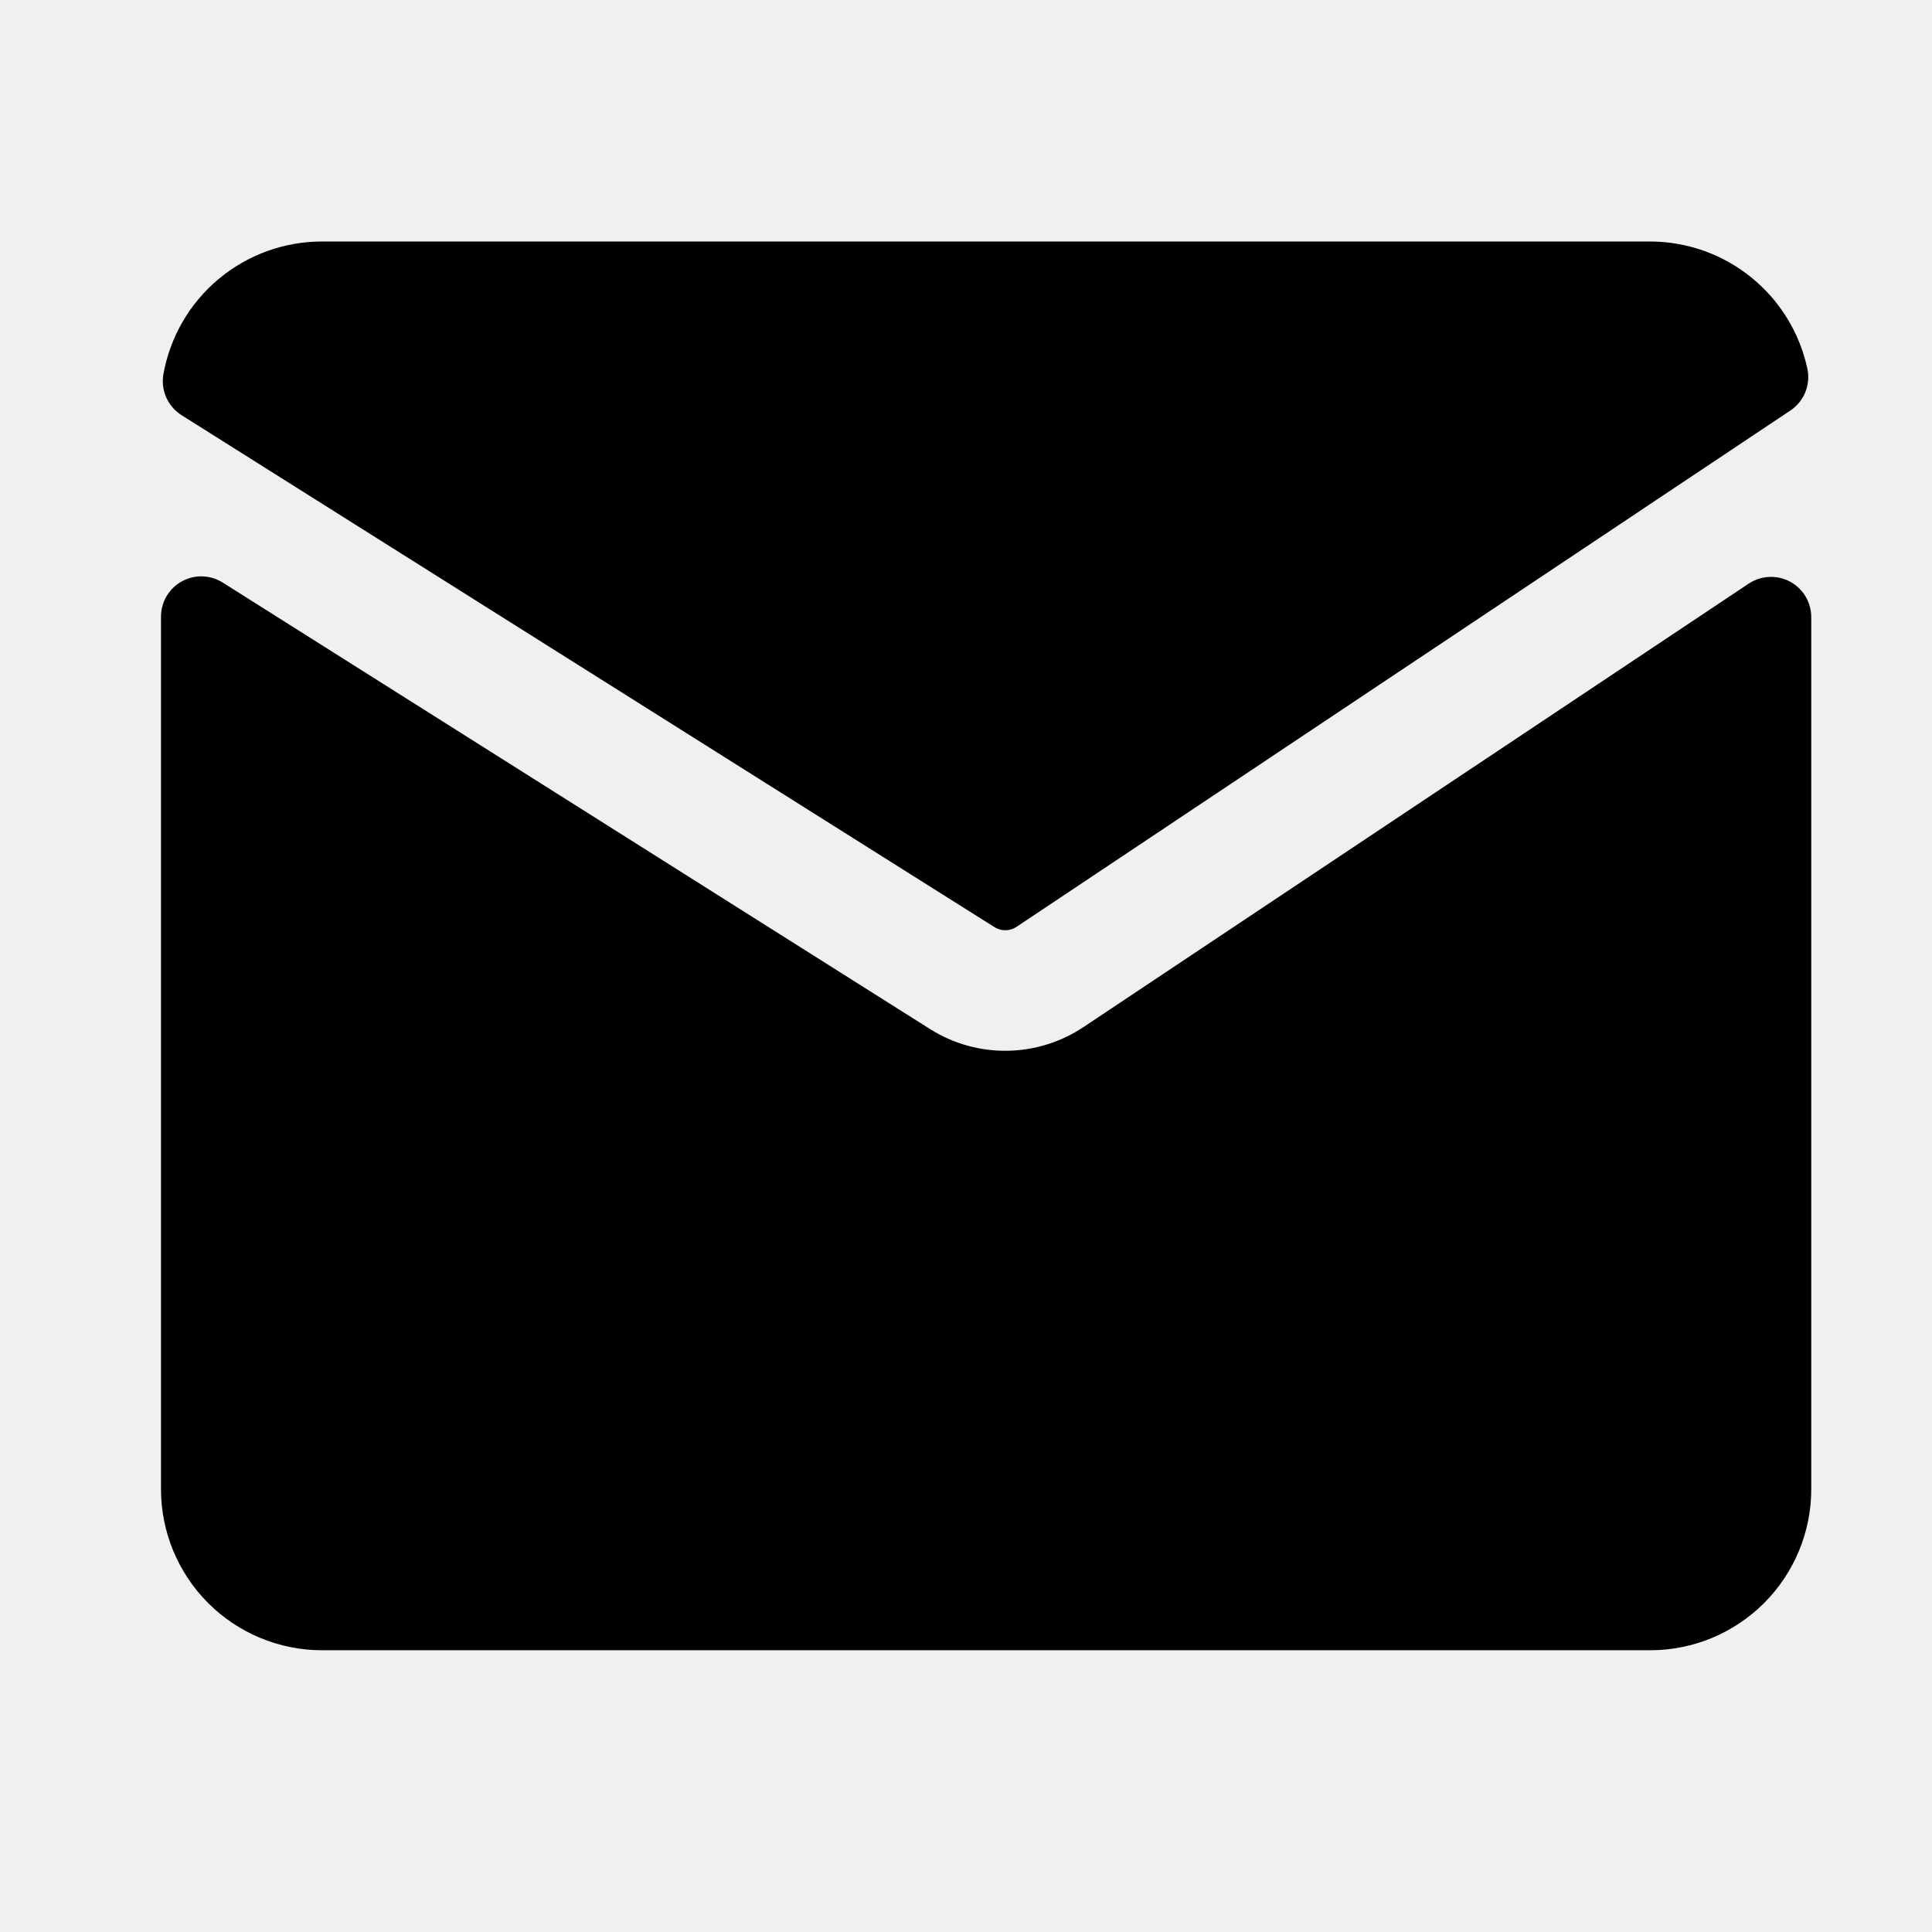
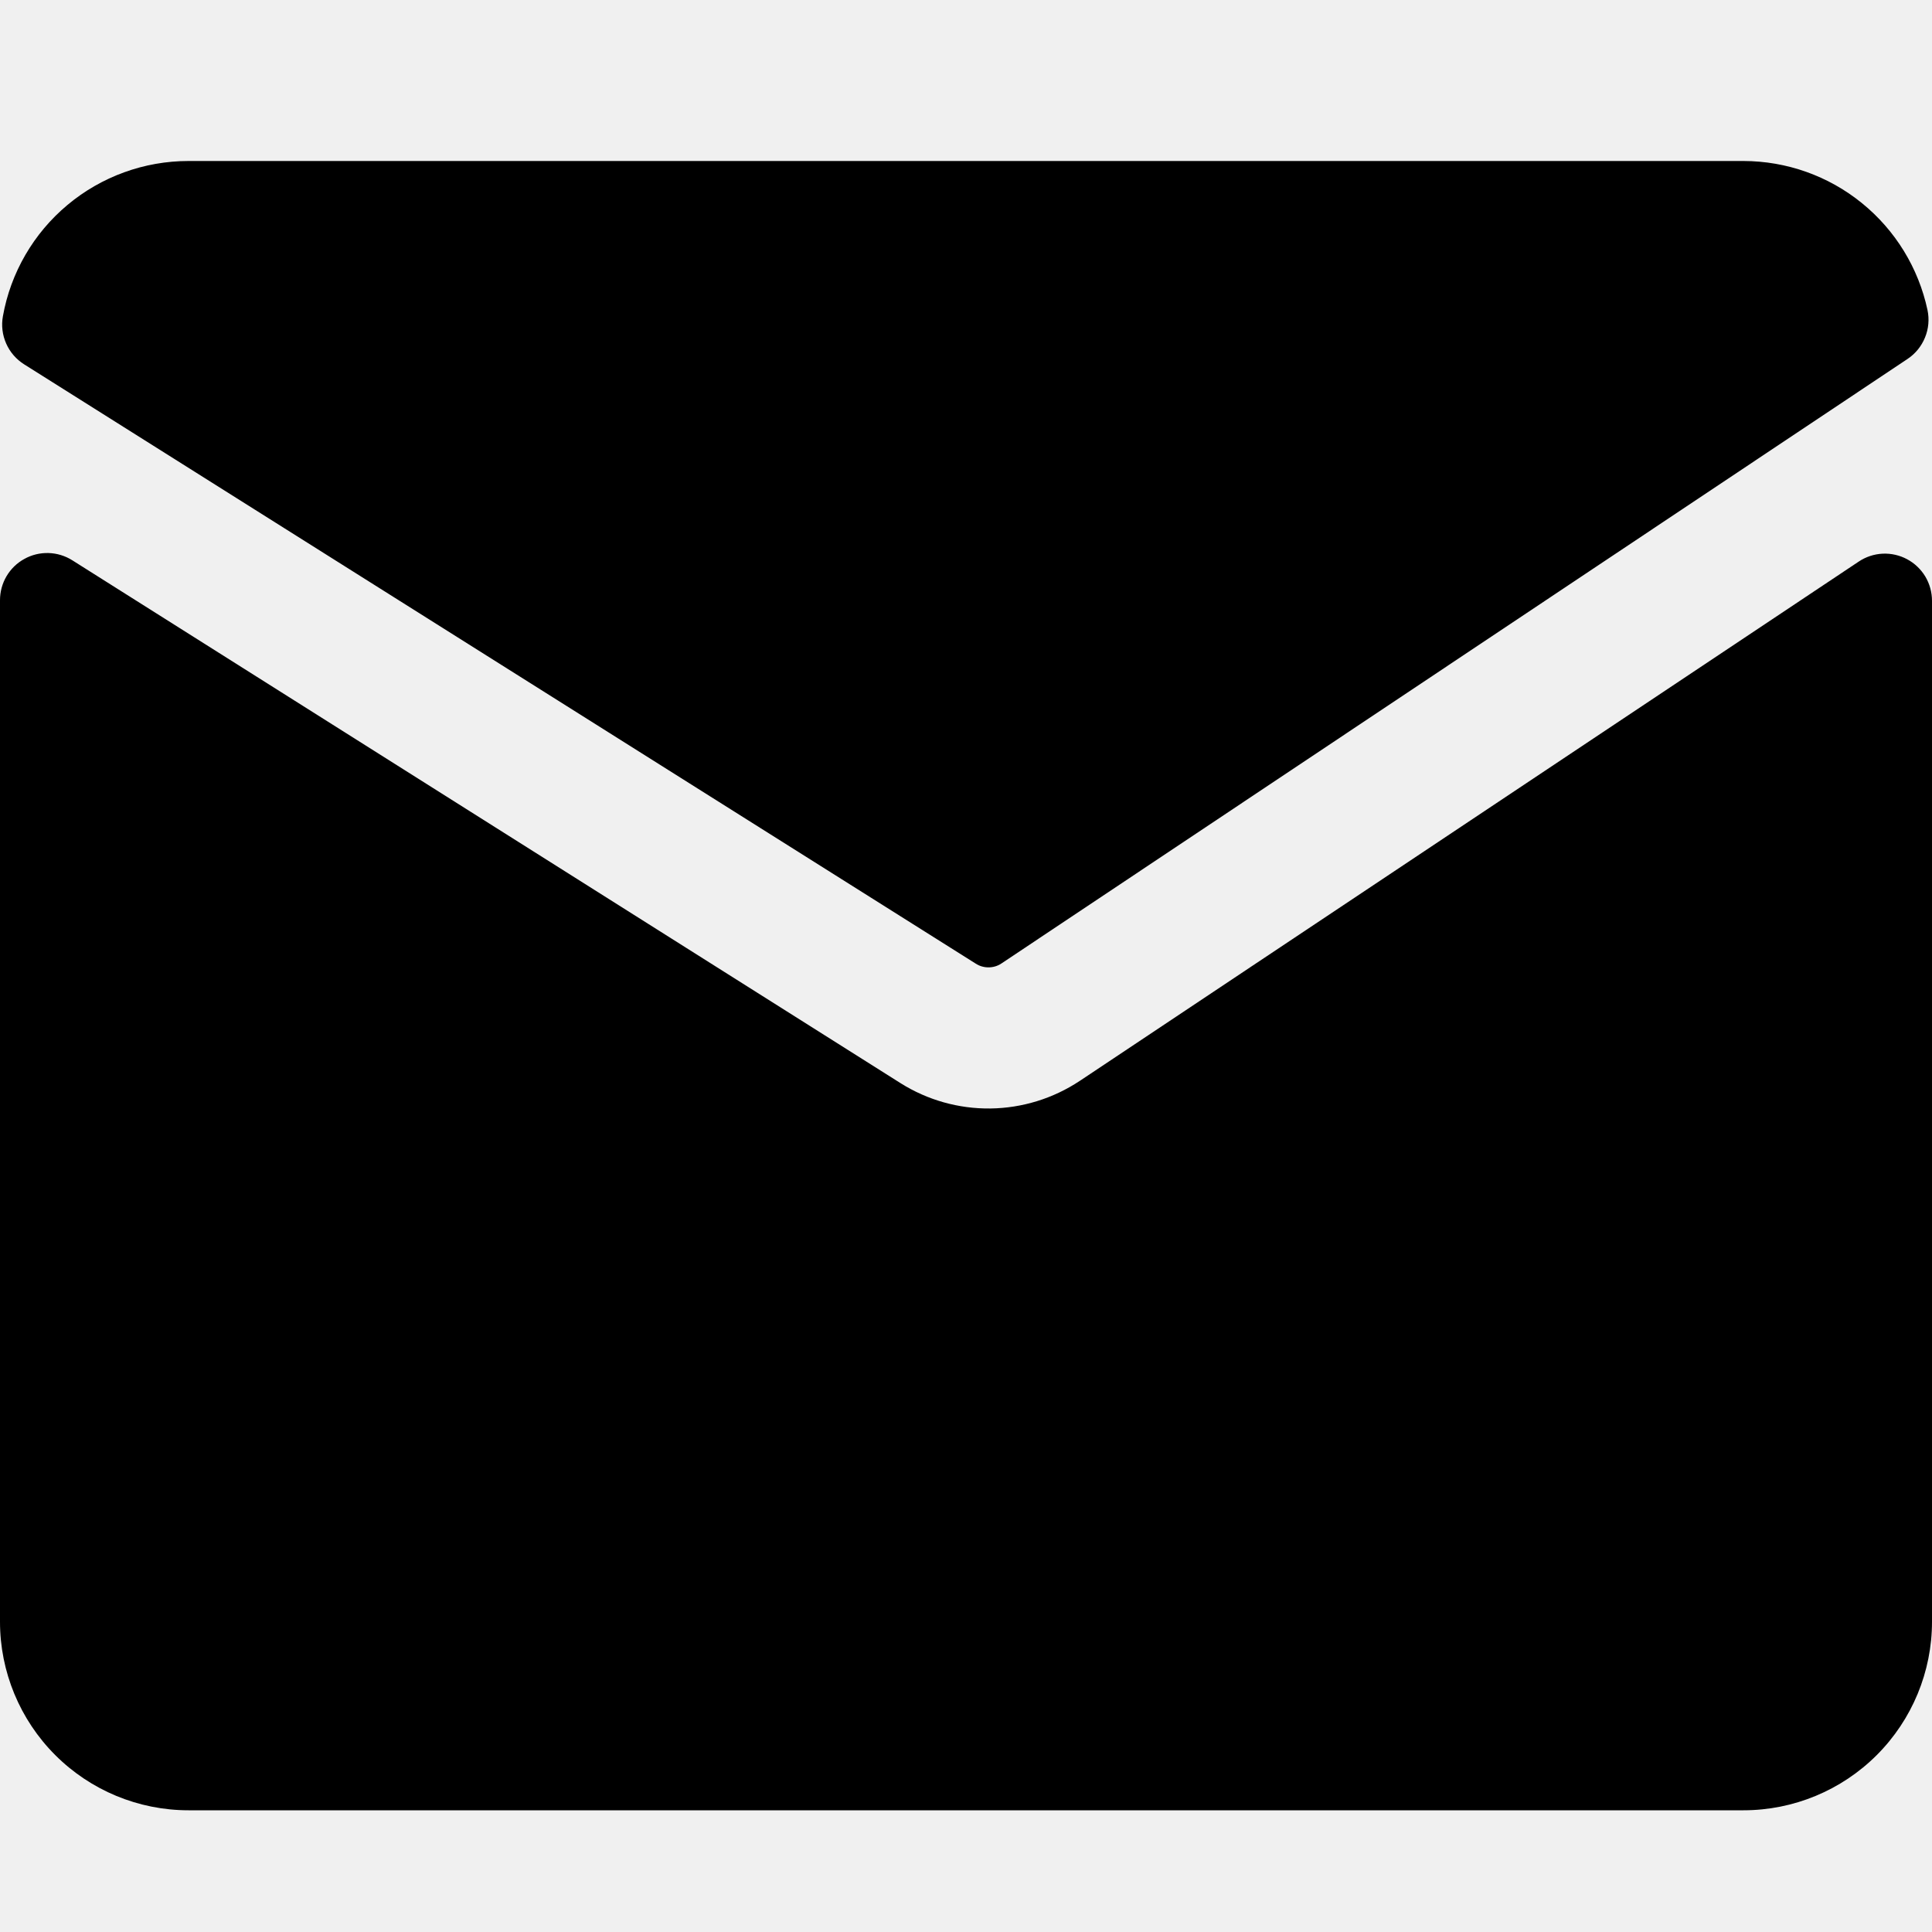
<svg xmlns="http://www.w3.org/2000/svg" width="24" height="24" viewBox="0 0 24 24" fill="black">
-   <path fill-rule="evenodd" clip-rule="evenodd" d="M12.488 11.556C12.44 11.556 12.393 11.542 12.352 11.516L2.256 5.158C2.172 5.105 2.106 5.028 2.065 4.937C2.025 4.847 2.013 4.746 2.03 4.648C2.113 4.186 2.355 3.767 2.716 3.466C3.076 3.165 3.53 3 4 3H20.5C20.957 3.001 21.4 3.158 21.755 3.446C22.11 3.733 22.356 4.134 22.452 4.581C22.473 4.679 22.463 4.78 22.426 4.873C22.388 4.966 22.323 5.045 22.24 5.1L12.624 11.516C12.584 11.542 12.536 11.556 12.488 11.556ZM12.509 13.053C12.847 13.049 13.175 12.947 13.456 12.761L21.723 7.25C21.798 7.2 21.886 7.171 21.976 7.167C22.066 7.162 22.156 7.183 22.236 7.225C22.316 7.268 22.382 7.332 22.429 7.409C22.475 7.487 22.5 7.576 22.5 7.666V18.5C22.5 19.03 22.289 19.539 21.914 19.914C21.539 20.289 21.03 20.5 20.5 20.5H4C3.47 20.5 2.961 20.289 2.586 19.914C2.211 19.539 2 19.03 2 18.5V7.66C2 7.571 2.024 7.483 2.069 7.406C2.115 7.329 2.18 7.265 2.259 7.222C2.337 7.179 2.425 7.157 2.515 7.16C2.604 7.163 2.691 7.189 2.767 7.237L11.556 12.785C11.841 12.964 12.172 13.058 12.509 13.053Z" />
+   <g clip-path="url(#clip0)">
+     <path fill-rule="evenodd" clip-rule="evenodd" d="M12.279 12.017C12.223 12.017 12.167 12.001 12.12 11.97L0.3 4.526C0.202 4.464 0.124 4.375 0.077 4.268C0.03 4.162 0.015 4.044 0.036 3.929C0.132 3.388 0.417 2.898 0.838 2.546C1.26 2.193 1.792 2 2.342 2H21.659C22.194 2.001 22.713 2.185 23.128 2.522C23.544 2.859 23.832 3.328 23.944 3.851C23.968 3.965 23.958 4.084 23.913 4.193C23.869 4.301 23.794 4.394 23.696 4.459L12.438 11.97C12.391 12.001 12.336 12.017 12.279 12.017ZM12.304 13.77C12.698 13.765 13.083 13.646 13.412 13.428L23.09 6.976C23.178 6.917 23.281 6.883 23.387 6.878C23.492 6.873 23.598 6.897 23.691 6.947C23.784 6.997 23.862 7.071 23.917 7.162C23.971 7.253 24 7.357 24 7.463V20.146C24 20.767 23.753 21.363 23.314 21.802C22.875 22.241 22.279 22.488 21.659 22.488H2.341C1.72 22.488 1.125 22.241 0.686 21.802C0.247 21.363 7.76102e-08 20.767 7.76102e-08 20.146V7.456C-5.38549e-05 7.351 0.028 7.248 0.081 7.158C0.134 7.068 0.211 6.993 0.303 6.943C0.394 6.892 0.498 6.867 0.603 6.87C0.707 6.873 0.809 6.904 0.898 6.96L11.188 13.456C11.522 13.666 11.909 13.775 12.304 13.77Z" />
+   </g>
+   <defs>
+     <clipPath id="clip0">
+       <path d="M0 0H24V24H0V0Z" fill="white" />
+     </clipPath>
+   </defs>
</svg>
